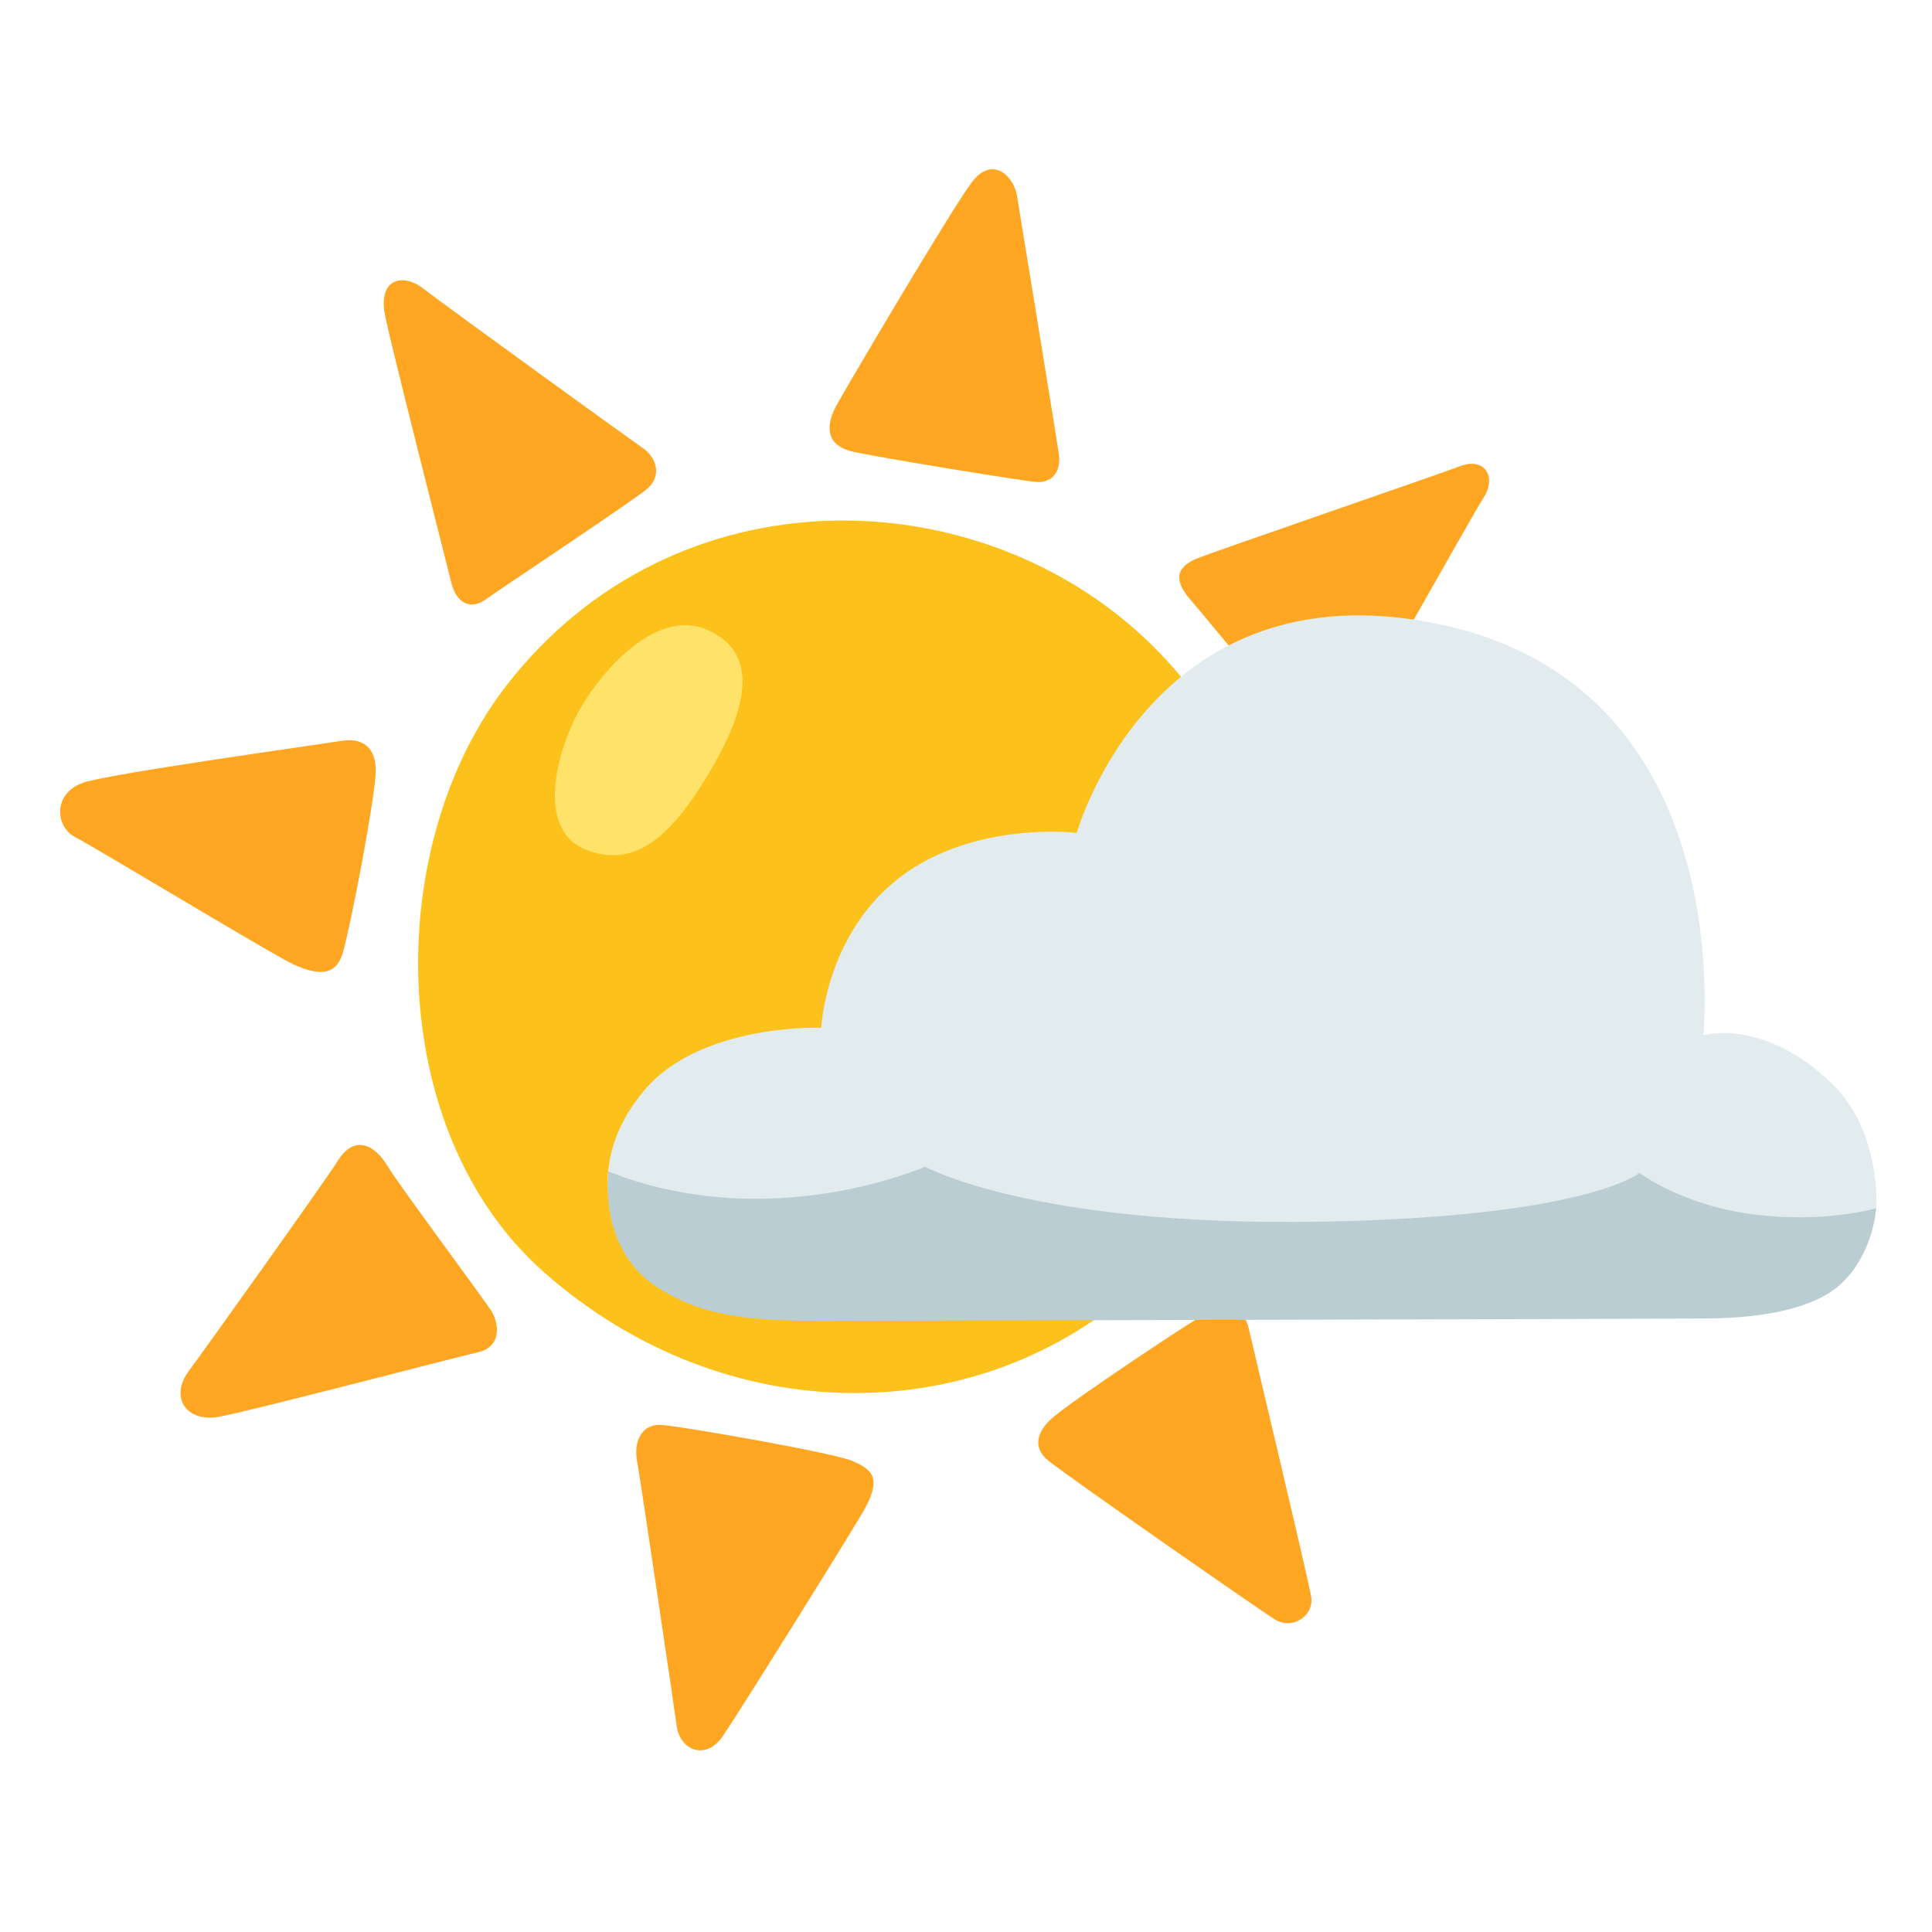
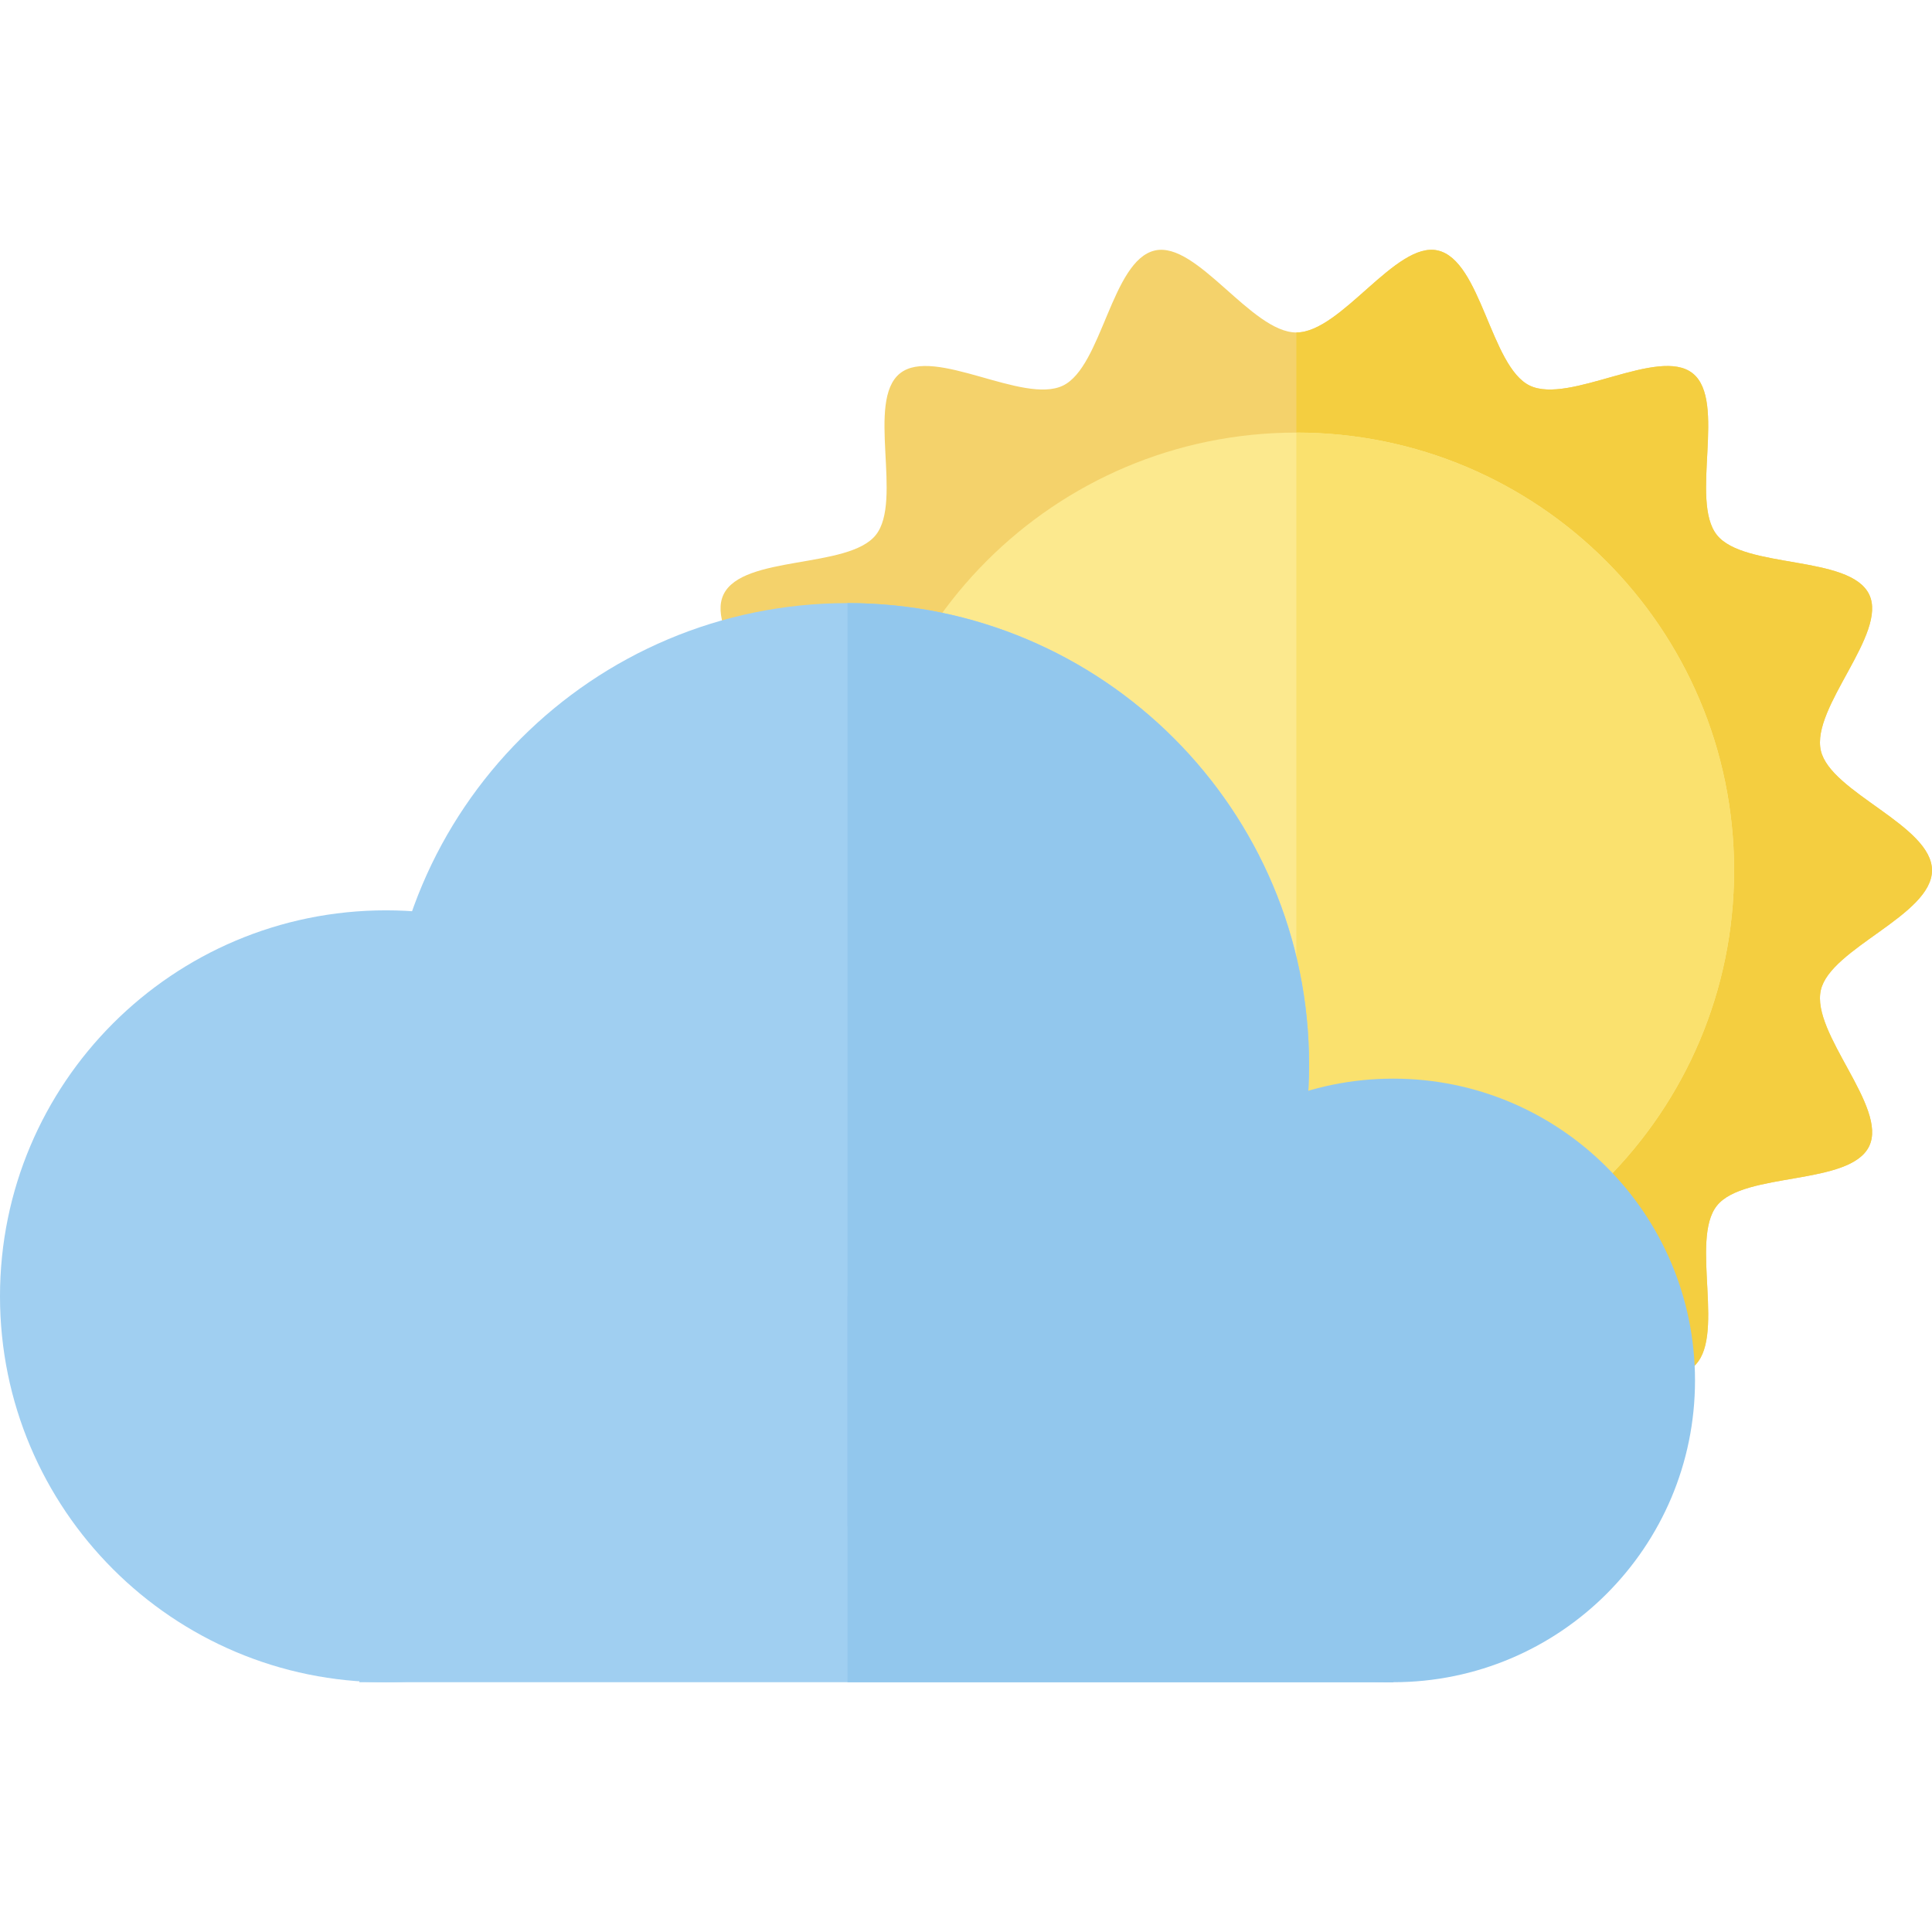
- <svg xmlns="http://www.w3.org/2000/svg" width="800px" height="800px" viewBox="0 0 128 128" aria-hidden="true" role="img" class="iconify iconify--noto" preserveAspectRatio="xMidYMid meet">
-   <path d="M33.58 45.38c-8.27 10.63-8.13 29.53 2.44 38.89c12.01 10.63 28.9 10.52 39.53.74c12.75-11.72 12.01-31.24.75-42.29c-11.32-11.11-31.56-11.69-42.72 2.66z" fill="#fcc11a" />
-   <path d="M46.87 41.73c-3.27-1.45-6.85 2.49-8.41 5.19c-1.56 2.7-3.01 8 .31 9.35c3.32 1.35 5.71-.93 8.1-4.88s3.74-8 0-9.66z" fill="#fee269" />
-   <path d="M55.39 26.91c-.79 1.49-.52 2.62 1.05 3c1.57.37 11.39 1.97 12.21 2.02c1.2.07 1.65-.82 1.5-1.87c-.15-1.05-2.55-15.74-2.77-17.08s-1.65-2.7-3-.9c-1.35 1.79-8.39 13.71-8.99 14.83z" fill="#ffa722" />
-   <path d="M79.23 37.03c-1.48.64-1.33 1.58-.38 2.68s7.56 9.12 8.14 9.66c.59.54 1.5.59 2.14-.39s8.52-15.03 9.11-15.92c.97-1.46.15-2.8-1.52-2.17c-1.26.49-16.56 5.74-17.49 6.14z" fill="#ffa722" />
-   <path d="M80.19 86.84c1.19-.64 2.25-.15 2.55 1.2c.3 1.35 3.6 15.13 4.12 17.68c.26 1.28-1.2 2.32-2.4 1.57c-1.2-.75-14.22-9.83-15.06-10.56c-1.2-1.05-.37-2.14.22-2.7c1.2-1.12 9.44-6.59 10.57-7.19z" fill="#ffa722" />
-   <path d="M43.93 94.41c-1.51-.14-1.95 1.2-1.72 2.4c.22 1.2 2.47 16.4 2.62 17.53c.22 1.65 1.95 2.32 3.07.67c1.12-1.65 8.82-13.98 9.44-15.13c1.12-2.1.3-2.55-.82-3.07c-1.13-.53-11.02-2.25-12.59-2.4z" fill="#ffa722" />
-   <path d="M22.35 76.95c1.05-1.72 2.4-1.27 3.37.37c.67 1.13 6.29 8.69 6.82 9.51c.52.82.75 2.4-.9 2.77c-1.65.37-15.06 3.9-17.16 4.27s-3.3-1.27-1.95-3.07c.79-1.04 9.23-12.87 9.82-13.85z" fill="#ffa722" />
-   <path d="M19.5 63.92c1.92.85 2.82.54 3.22-.82c.52-1.8 2.1-10.04 2.17-11.91c.05-1.22-.45-2.4-2.32-2.1S7.22 51.26 5.5 51.86c-2 .7-1.86 2.9-.52 3.6c1.56.82 13.18 7.86 14.52 8.46z" fill="#ffa722" />
-   <path d="M42.8 32.45c1.08-.86.75-2.1-.22-2.77c-.97-.67-13.01-9.38-14.53-10.56c-1.35-1.05-3-.67-2.55 1.72c.32 1.72 4.16 16.79 4.42 17.83c.3 1.2 1.2 1.8 2.25 1.05s9.51-6.37 10.63-7.27z" fill="#ffa722" />
-   <path d="M112.86 68.59c.01-.65 2.21-23.08-17.49-27.23c-19.04-4.02-24.03 13.82-24.03 13.82s-6.75-.83-11.7 2.93c-4.95 3.77-5.23 9.98-5.23 9.98s-7.96-.3-11.71 4.13c-3.39 4-2.26 7.61-2.26 7.61l21.97 5.57l55.53-1.49l6.37-3.86s.36-5.05-2.93-8.25c-4.54-4.4-8.52-3.21-8.52-3.21z" fill="#e2ebee" />
-   <path d="M61.29 77.3s-6.09 2.68-13.63 2.02c-4.48-.39-7.34-1.72-7.34-1.72s-.77 5.18 3.3 7.73c3.05 1.91 5.96 2.2 11.38 2.18s54.74-.12 58.29-.16c3.56-.04 6.94-.67 8.67-2.28c2.18-2.03 2.34-5.02 2.34-5.02s-3.42 1.02-8.18.4c-4.74-.62-7.5-2.74-7.5-2.74s-3.41 2.91-21.04 3.23c-19.02.35-26.29-3.64-26.29-3.64z" fill="#bacdd2" />
+ <svg xmlns="http://www.w3.org/2000/svg" version="1.1" id="Layer_1" viewBox="0 0 357.392 357.392" xml:space="preserve" width="800px" height="800px" fill="#000000">
+   <g id="SVGRepo_bgCarrier" stroke-width="0" />
+   <g id="SVGRepo_tracerCarrier" stroke-linecap="round" stroke-linejoin="round" />
+   <g id="SVGRepo_iconCarrier">
+     <g id="XMLID_440_">
+       <g id="XMLID_441_">
+         <path id="XMLID_445_" style="fill:#F4D26B;" d="M357.392,161c0,8.304-18.798,14.385-20.564,22.154 c-1.823,8.022,12.431,21.642,8.939,28.88c-3.549,7.357-23.119,4.678-28.165,10.998c-5.071,6.35,1.873,24.831-4.477,29.902 c-6.319,5.046-22.789-5.814-30.146-2.265c-7.238,3.492-8.987,23.171-17.009,24.994c-7.769,1.766-17.86-15.167-26.164-15.167 s-18.395,16.933-26.164,15.167c-8.022-1.823-9.772-21.502-17.009-24.994c-7.357-3.549-23.827,7.31-30.146,2.264 c-6.35-5.071,0.594-23.551-4.477-29.902c-5.046-6.319-24.616-3.641-28.165-10.998c-3.492-7.238,10.763-20.857,8.94-28.879 c-1.766-7.769-20.564-13.851-20.564-22.155s18.798-14.385,20.564-22.154c1.823-8.022-12.431-21.642-8.939-28.88 c3.549-7.357,23.119-4.678,28.165-10.998c5.071-6.35-1.873-24.831,4.477-29.902c6.319-5.046,22.789,5.814,30.146,2.265 c7.238-3.492,8.987-23.171,17.009-24.994c7.769-1.766,17.86,15.167,26.164,15.167s18.395-16.933,26.164-15.167 c8.022,1.823,9.772,21.502,17.009,24.994c7.357,3.549,23.827-7.31,30.146-2.264c6.35,5.071-0.593,23.551,4.477,29.902 c5.046,6.319,24.616,3.641,28.165,10.998c3.492,7.238-10.763,20.857-8.939,28.879C338.594,146.615,357.392,152.696,357.392,161z" />
+         <path id="XMLID_446_" style="fill:#F4CE40;" d="M357.392,161c0-8.304-18.798-14.385-20.564-22.155 c-1.823-8.022,12.431-21.642,8.94-28.879c-3.549-7.357-23.119-4.678-28.165-10.998c-5.071-6.35,1.873-24.831-4.477-29.902 c-6.319-5.046-22.789,5.814-30.146,2.264c-7.238-3.492-8.987-23.171-17.009-24.994c-7.769-1.766-17.86,15.167-26.164,15.167 v198.993c8.304,0,18.395,16.933,26.164,15.167c8.022-1.823,9.771-21.502,17.009-24.994c7.357-3.549,23.827,7.311,30.146,2.265 c6.35-5.071-0.593-23.551,4.477-29.902c5.046-6.319,24.616-3.641,28.165-10.998c3.492-7.238-10.763-20.857-8.939-28.88 C338.594,175.385,357.392,169.304,357.392,161z" />
+       </g>
+       <g id="XMLID_447_">
+         <circle id="XMLID_450_" style="fill:#FCE98E;" cx="239.805" cy="161" r="80.977" />
+         <path id="XMLID_453_" style="fill:#FAE16E;" d="M239.805,80.023v161.954c44.723,0,80.977-36.255,80.977-80.977 S284.528,80.023,239.805,80.023z" />
+       </g>
+       <g id="XMLID_454_">
+         <circle id="XMLID_459_" style="fill:#A0CFF1;" cx="156.776" cy="196.947" r="85.383" />
+         <circle id="XMLID_462_" style="fill:#A0CFF1;" cx="71.393" cy="239.792" r="71.393" />
+         <rect id="XMLID_42_" x="66.481" y="239.792" style="fill:#A0CFF1;" width="191.245" height="71.393" />
+       </g>
+       <g id="XMLID_463_">
+         <circle id="XMLID_467_" style="fill:#92c7ed;" cx="257.726" cy="255.359" r="55.826" />
+         <rect id="XMLID_470_" x="156.776" y="239.792" style="fill:#92c7ed;" width="100.95" height="71.393" />
+         <path id="XMLID_474_" style="fill:#92c7ed;" d="M156.776,111.564V282.33c47.156,0,85.383-38.227,85.383-85.383 S203.931,111.564,156.776,111.564z" />
+       </g>
+     </g>
+   </g>
</svg>
